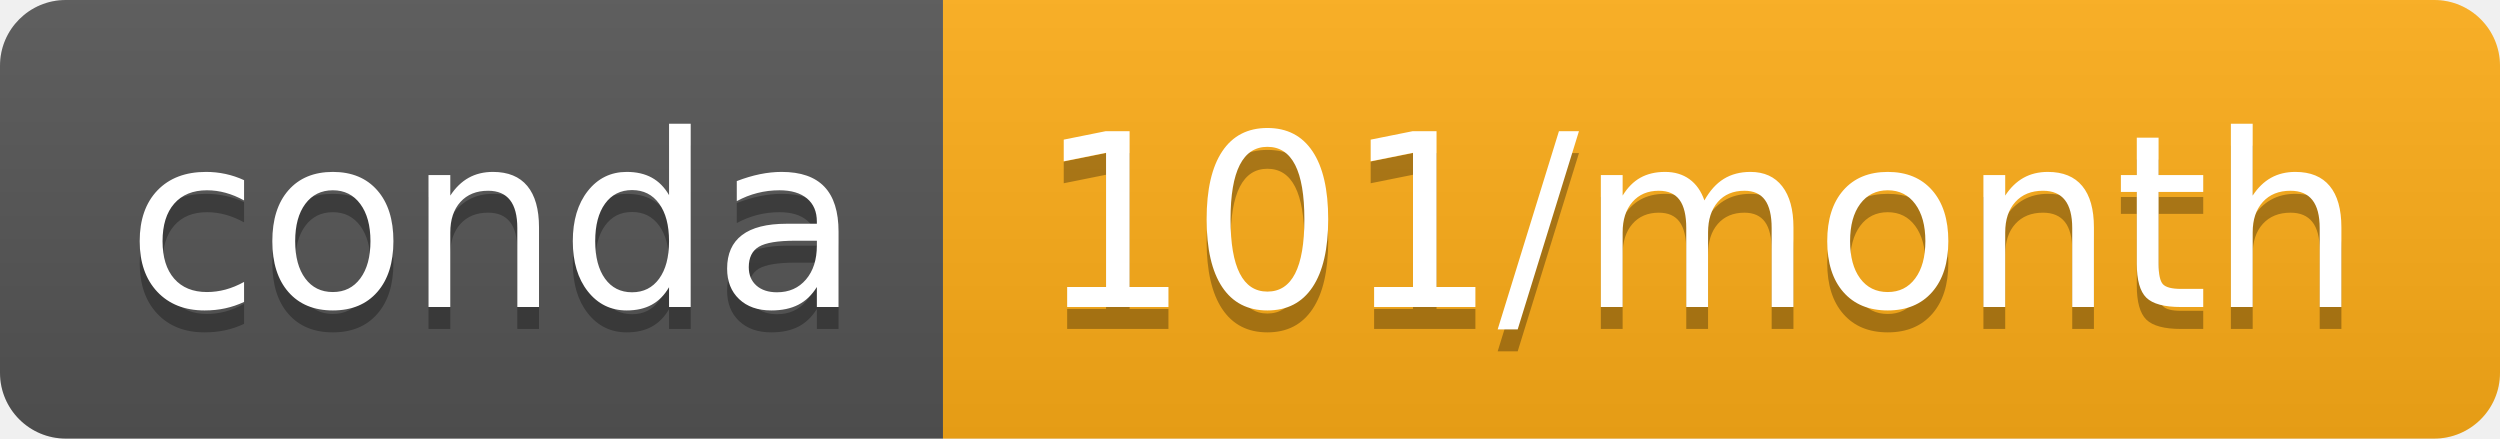
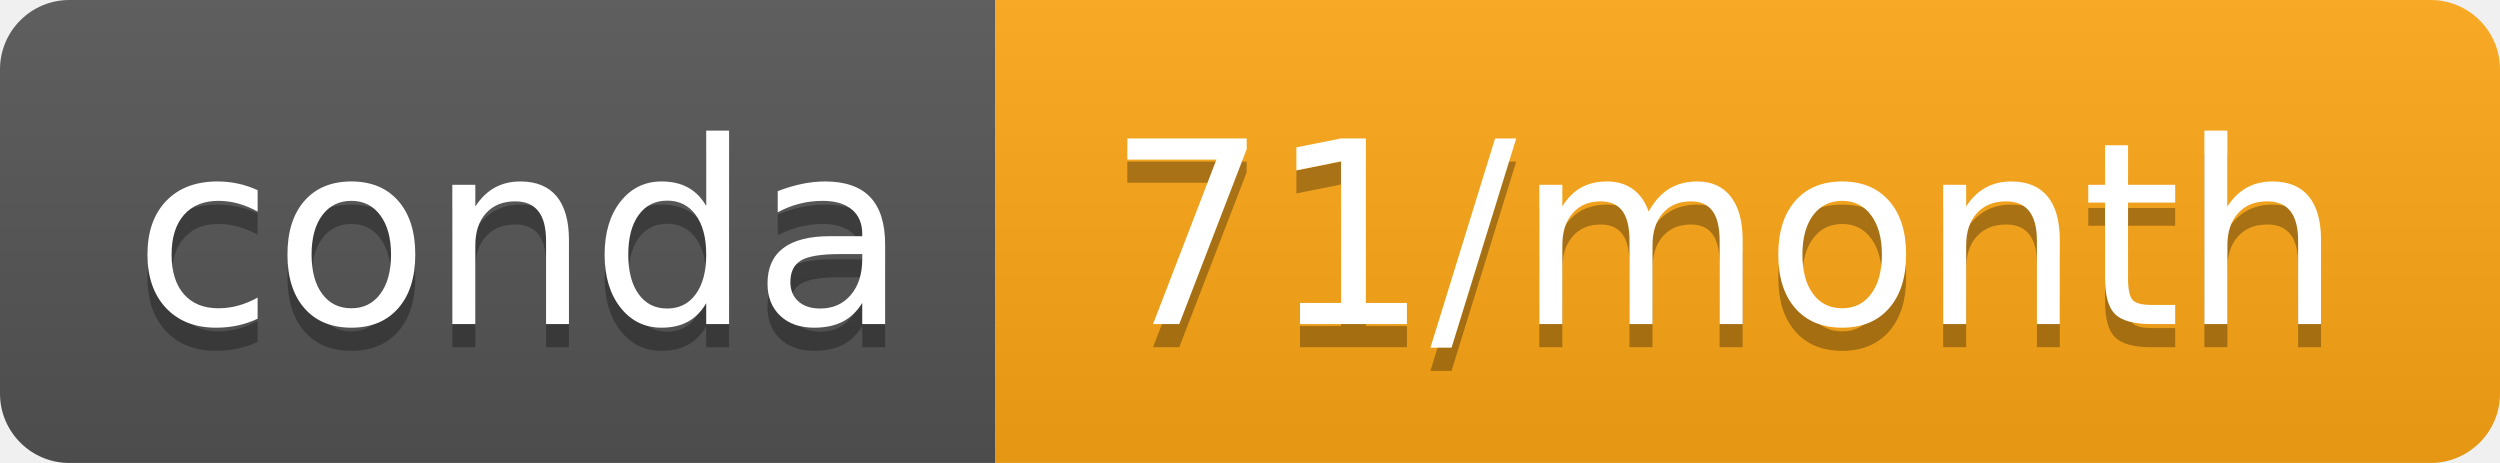
- <svg xmlns="http://www.w3.org/2000/svg" width="114" height="20">
+ <svg xmlns="http://www.w3.org/2000/svg" width="108" height="20">
  <linearGradient id="b" x2="0" y2="100%">
    <stop offset="0" stop-color="#bbb" stop-opacity=".1" />
    <stop offset="1" stop-opacity=".1" />
  </linearGradient>
  <clipPath id="a">
-     <rect width="114" height="20" rx="3" fill="#fff" />
+     <rect width="108" height="20" rx="3" fill="#fff" />
  </clipPath>
  <g clip-path="url(#a)">
    <path fill="#555" d="M0 0h43v20H0z" />
-     <path fill="#ffae17" d="M43 0h71v20H43z" />
-     <path fill="url(#b)" d="M0 0h114v20H0z" />
+     <path fill="#ffa815" d="M43 0h65v20H43z" />
+     <path fill="url(#b)" d="M0 0h108v20H0z" />
  </g>
  <g fill="#fff" text-anchor="middle" font-family="DejaVu Sans,Verdana,Geneva,sans-serif" font-size="110">
    <text x="225" y="150" fill="#010101" fill-opacity=".3" transform="scale(.1)" textLength="330">conda</text>
    <text x="225" y="140" transform="scale(.1)" textLength="330">conda</text>
-     <text x="775" y="150" fill="#010101" fill-opacity=".3" transform="scale(.1)" textLength="610">101/month</text>
-     <text x="775" y="140" transform="scale(.1)" textLength="610">101/month</text>
+     <text x="745" y="150" fill="#010101" fill-opacity=".3" transform="scale(.1)" textLength="550">71/month</text>
+     <text x="745" y="140" transform="scale(.1)" textLength="550">71/month</text>
  </g>
</svg>
